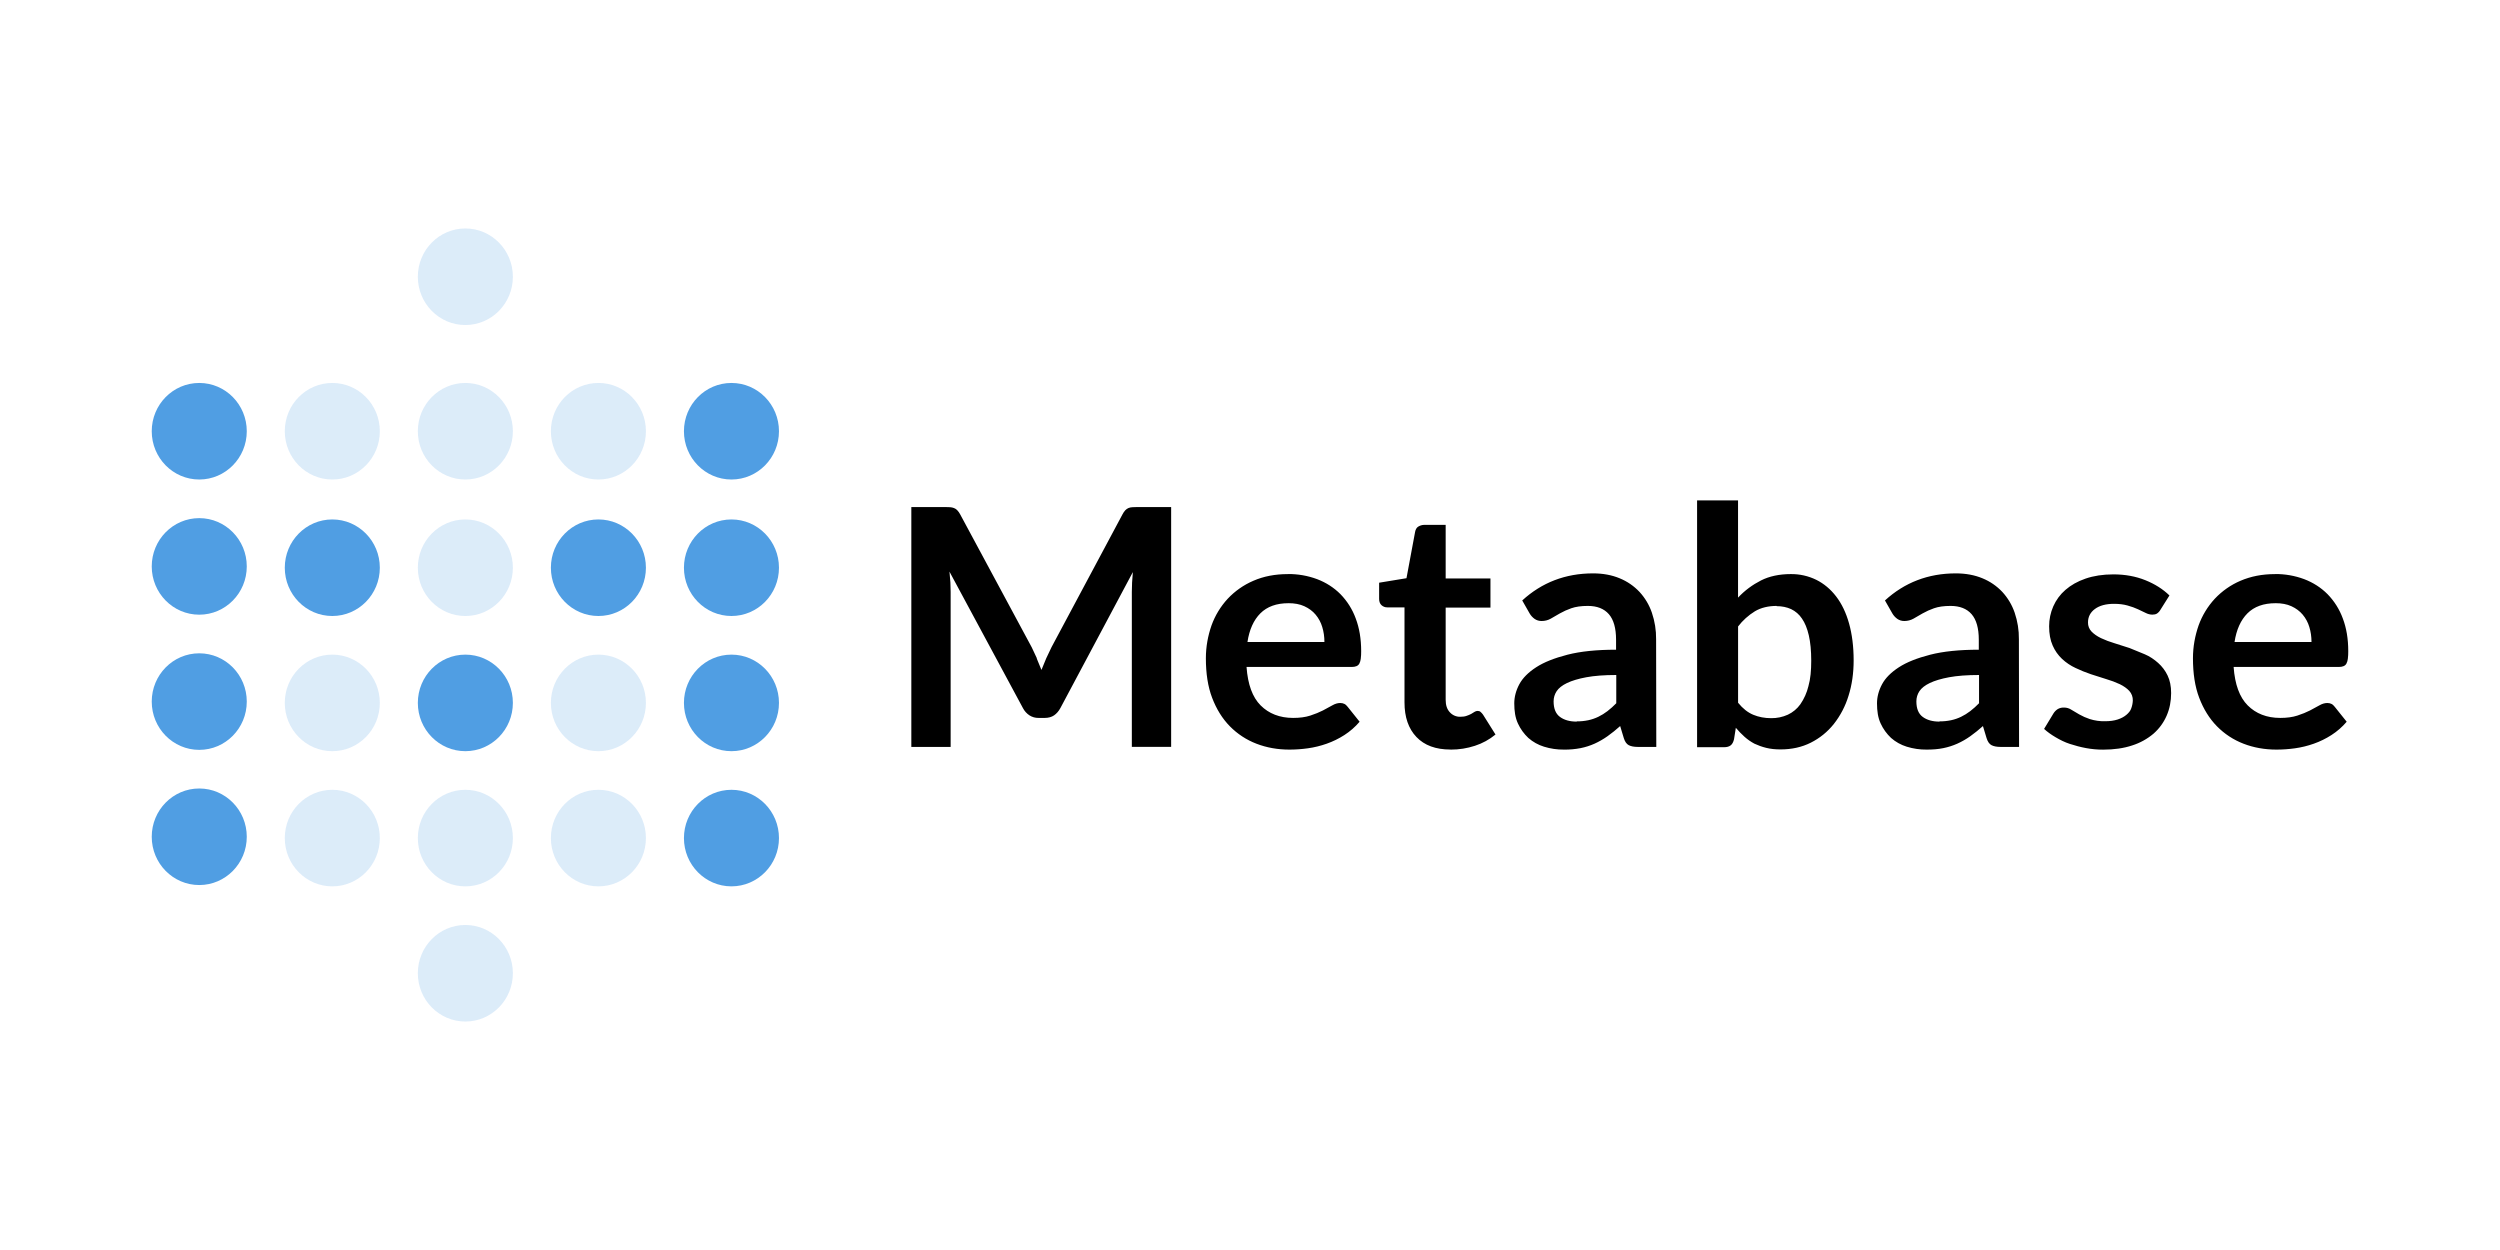
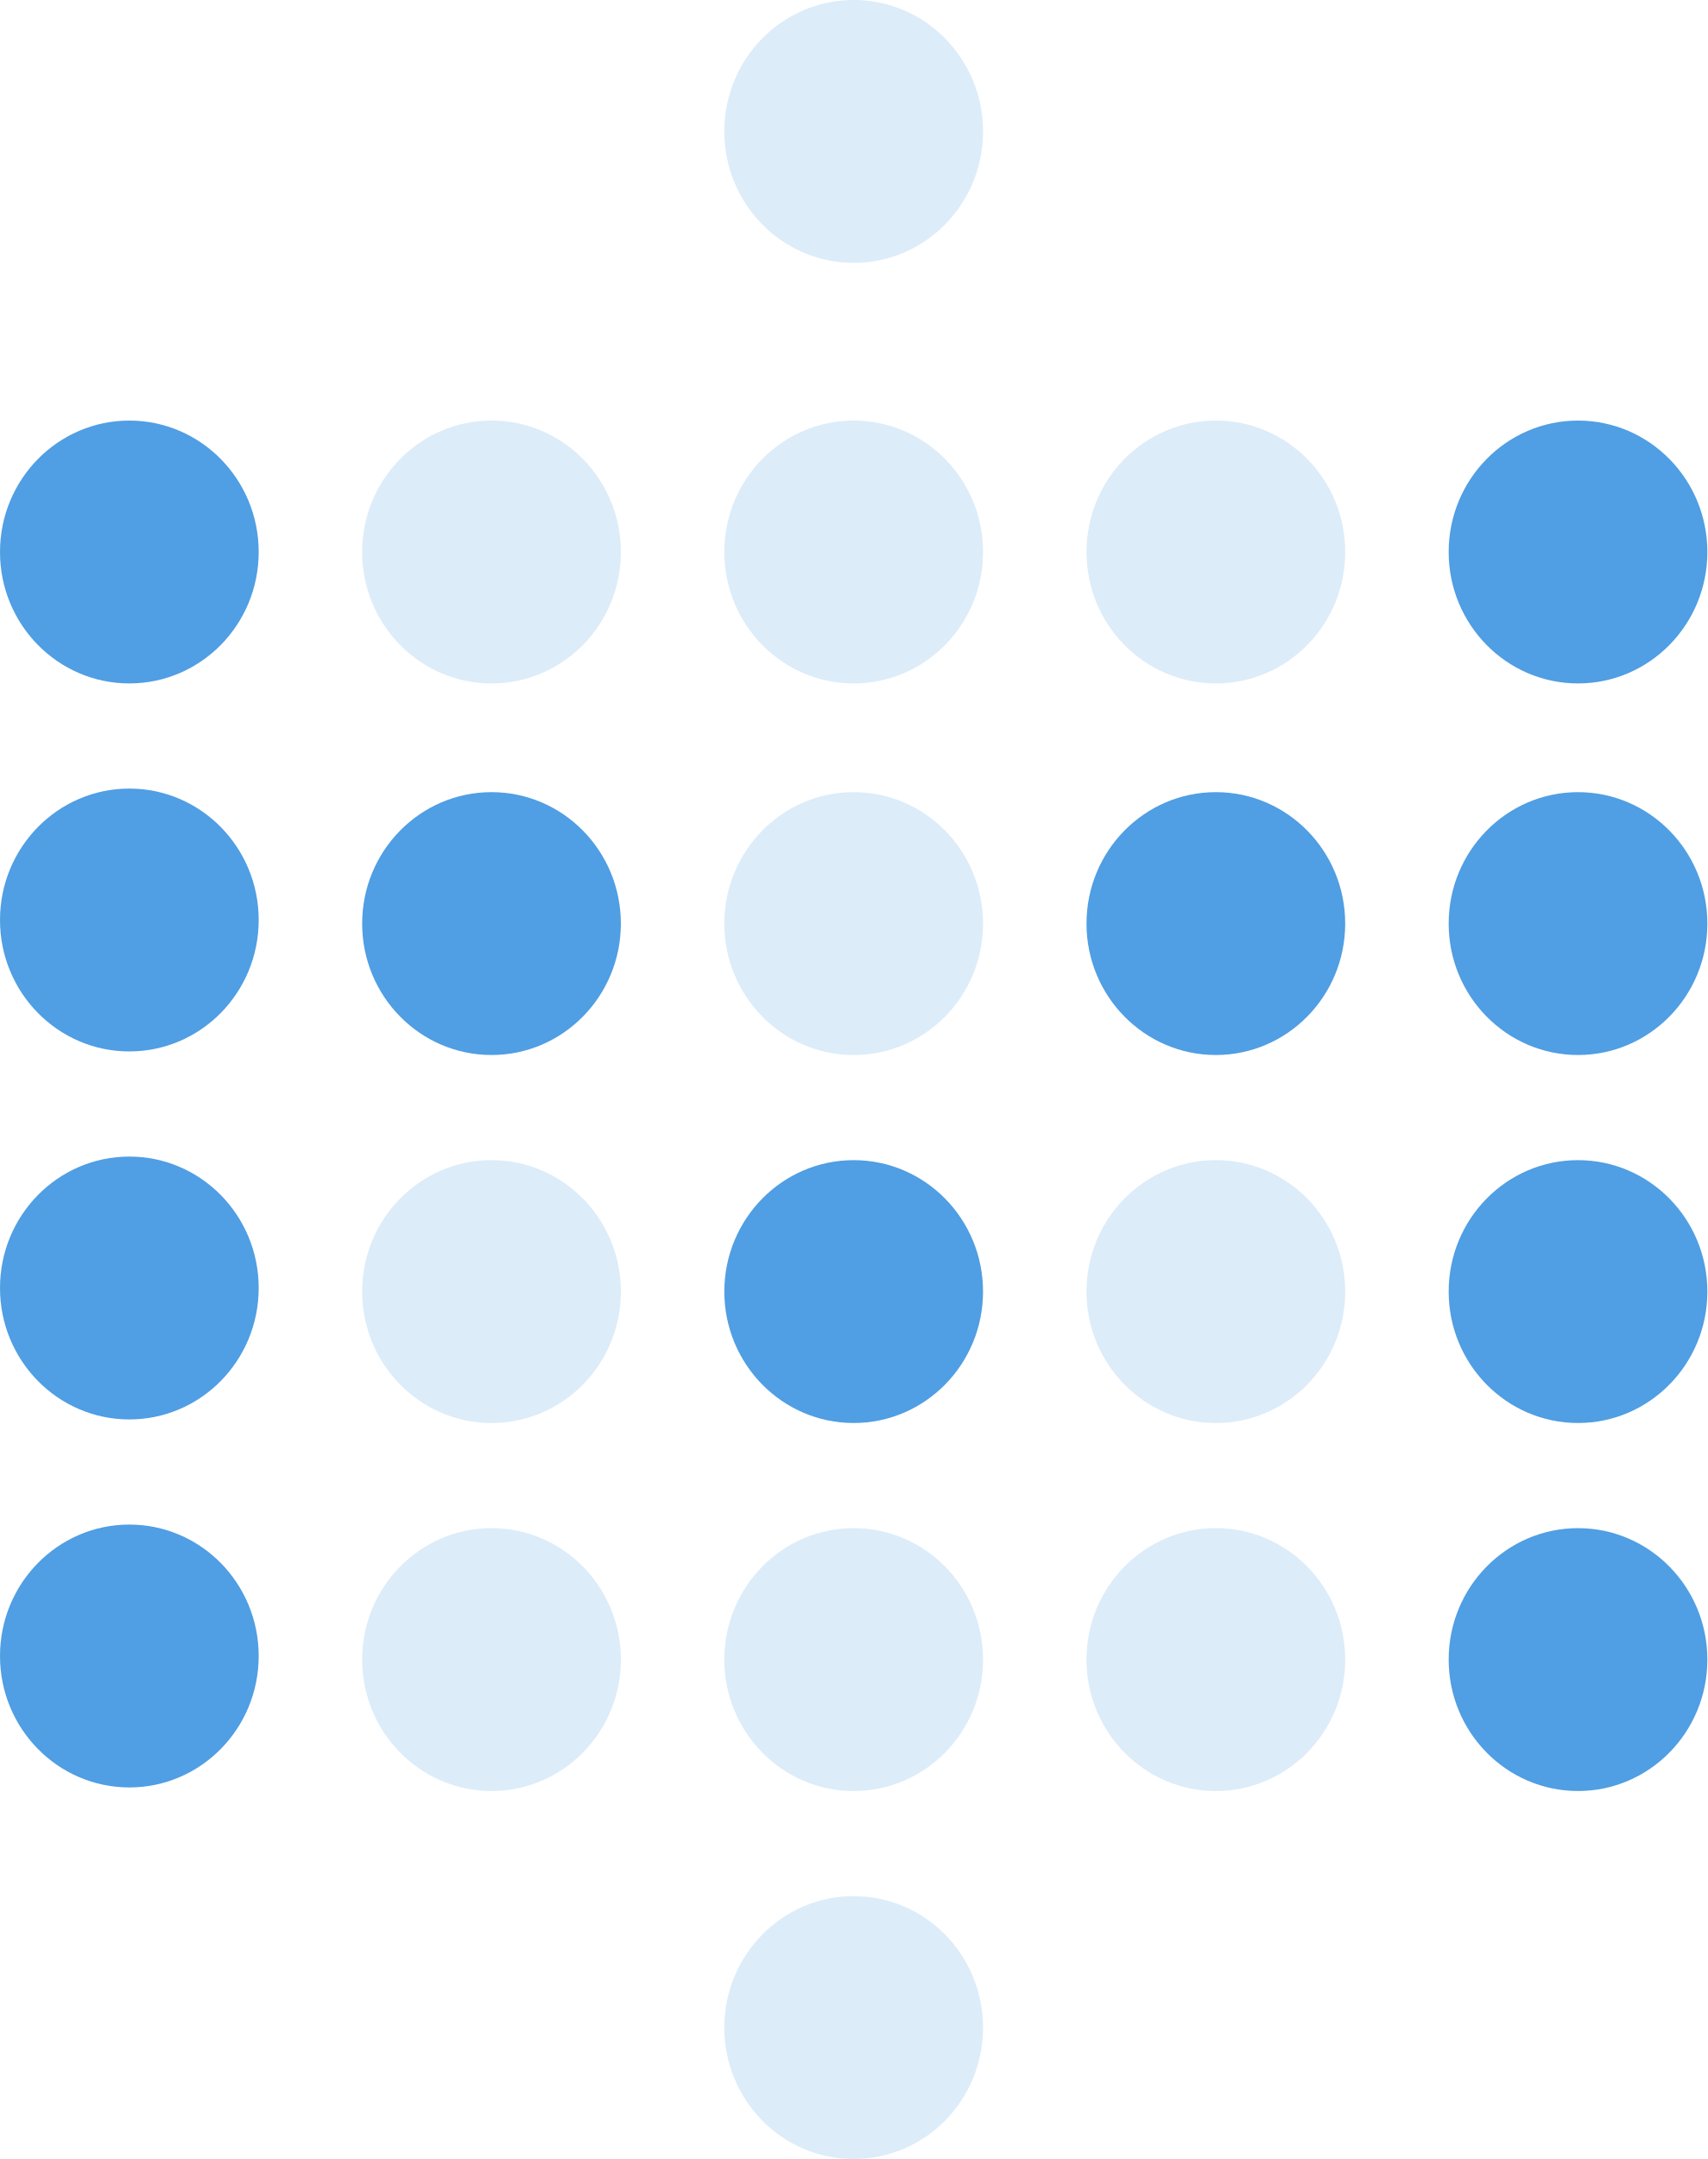
- <svg xmlns="http://www.w3.org/2000/svg" width="120" height="60" preserveAspectRatio="xMidYMid">
-   <g transform="matrix(.117607 0 0 .117607 7.283351 10.96641)" fill="#509ee3">
-     <ellipse cx="19.394" cy="82.757" rx="19.394" ry="19.704" />
-     <ellipse cx="19.394" cy="137.928" rx="19.394" ry="19.704" />
-     <ellipse cx="73.697" cy="82.757" rx="19.394" ry="19.704" opacity=".2" />
-     <ellipse cx="73.697" cy="138.464" rx="19.394" ry="19.704" />
-     <ellipse cx="128" cy="82.757" rx="19.394" ry="19.704" opacity=".2" />
-     <ellipse cx="128" cy="19.704" rx="19.394" ry="19.704" opacity=".2" />
-     <ellipse cx="128" cy="138.464" rx="19.394" ry="19.704" opacity=".2" />
-     <ellipse cx="182.303" cy="82.757" rx="19.394" ry="19.704" opacity=".2" />
-     <ellipse cx="236.606" cy="82.757" rx="19.394" ry="19.704" />
-     <ellipse cx="182.303" cy="138.464" rx="19.394" ry="19.704" />
-     <ellipse cx="236.606" cy="138.464" rx="19.394" ry="19.704" />
-     <ellipse cx="19.394" cy="193.099" rx="19.394" ry="19.704" />
-     <ellipse cx="73.697" cy="193.635" rx="19.394" ry="19.704" opacity=".2" />
-     <ellipse cx="128" cy="193.635" rx="19.394" ry="19.704" />
-     <ellipse cx="182.303" cy="193.635" rx="19.394" ry="19.704" opacity=".2" />
-     <ellipse cx="236.606" cy="193.635" rx="19.394" ry="19.704" />
-     <ellipse cx="19.394" cy="248.27" rx="19.394" ry="19.704" />
-     <ellipse cx="73.697" cy="248.806" rx="19.394" ry="19.704" opacity=".2" />
-     <ellipse cx="128" cy="248.806" rx="19.394" ry="19.704" opacity=".2" />
-     <ellipse cx="128" cy="303.977" rx="19.394" ry="19.704" opacity=".2" />
-     <ellipse cx="182.303" cy="248.806" rx="19.394" ry="19.704" opacity=".2" />
-     <ellipse cx="236.606" cy="248.806" rx="19.394" ry="19.704" />
+ <svg xmlns="http://www.w3.org/2000/svg" width="30.107" height="38.067" preserveAspectRatio="xMidYMid" version="1.1" id="svg569">
+   <defs id="defs573" />
+   <g transform="scale(0.117607)" fill="#509ee3" id="g565">
+     <ellipse cx="19.394" cy="82.757" rx="19.394" ry="19.704" id="ellipse521" />
+     <ellipse cx="19.394" cy="137.928" rx="19.394" ry="19.704" id="ellipse523" />
+     <ellipse cx="73.697" cy="82.757" rx="19.394" ry="19.704" opacity="0.2" id="ellipse525" />
+     <ellipse cx="73.697" cy="138.464" rx="19.394" ry="19.704" id="ellipse527" />
+     <ellipse cx="128" cy="82.757" rx="19.394" ry="19.704" opacity="0.2" id="ellipse529" />
+     <ellipse cx="128" cy="19.704" rx="19.394" ry="19.704" opacity="0.2" id="ellipse531" />
+     <ellipse cx="128" cy="138.464" rx="19.394" ry="19.704" opacity="0.2" id="ellipse533" />
+     <ellipse cx="182.303" cy="82.757" rx="19.394" ry="19.704" opacity="0.2" id="ellipse535" />
+     <ellipse cx="236.606" cy="82.757" rx="19.394" ry="19.704" id="ellipse537" />
+     <ellipse cx="182.303" cy="138.464" rx="19.394" ry="19.704" id="ellipse539" />
+     <ellipse cx="236.606" cy="138.464" rx="19.394" ry="19.704" id="ellipse541" />
+     <ellipse cx="19.394" cy="193.099" rx="19.394" ry="19.704" id="ellipse543" />
+     <ellipse cx="73.697" cy="193.635" rx="19.394" ry="19.704" opacity="0.2" id="ellipse545" />
+     <ellipse cx="128" cy="193.635" rx="19.394" ry="19.704" id="ellipse547" />
+     <ellipse cx="182.303" cy="193.635" rx="19.394" ry="19.704" opacity="0.2" id="ellipse549" />
+     <ellipse cx="236.606" cy="193.635" rx="19.394" ry="19.704" id="ellipse551" />
+     <ellipse cx="19.394" cy="248.27" rx="19.394" ry="19.704" id="ellipse553" />
+     <ellipse cx="73.697" cy="248.806" rx="19.394" ry="19.704" opacity="0.2" id="ellipse555" />
+     <ellipse cx="128" cy="248.806" rx="19.394" ry="19.704" opacity="0.2" id="ellipse557" />
+     <ellipse cx="128" cy="303.977" rx="19.394" ry="19.704" opacity="0.2" id="ellipse559" />
+     <ellipse cx="182.303" cy="248.806" rx="19.394" ry="19.704" opacity="0.2" id="ellipse561" />
+     <ellipse cx="236.606" cy="248.806" rx="19.394" ry="19.704" id="ellipse563" />
  </g>
-   <path d="M49.762 31.604l.228.553.232-.565.254-.533 3.408-6.378a.87.87 0 0 1 .132-.191c.045-.047.096-.08.15-.104s.118-.035.187-.04a2.88 2.88 0 0 1 .246-.008h1.616V35.85h-1.887v-7.435l.012-.453.037-.502-3.48 6.53c-.08.148-.183.264-.3.346s-.277.124-.445.124h-.295a.78.78 0 0 1-.445-.124.93.93 0 0 1-.31-.346l-3.528-6.553.045.514.012.466v7.435h-1.887V24.338h1.616l.246.008a.65.65 0 0 1 .187.041.41.41 0 0 1 .155.104.87.87 0 0 1 .136.19l3.44 6.392.248.53zm12.042-4.05a3.93 3.93 0 0 1 1.42.246c.432.166.805.405 1.118.72a3.28 3.28 0 0 1 .732 1.163c.175.46.262.984.262 1.572a2.67 2.67 0 0 1-.02.37.65.65 0 0 1-.07.232c-.033.057-.08.096-.14.12s-.132.037-.224.037h-5.048c.06.84.285 1.454.677 1.846s.913.6 1.56.6c.32 0 .594-.037.823-.112s.433-.157.606-.246l.453-.246c.13-.075.256-.112.378-.112.08 0 .148.016.207.047s.1.077.15.136l.573.716a3.3 3.3 0 0 1-.732.64 4.09 4.09 0 0 1-.848.415 4.64 4.64 0 0 1-.899.22 6.41 6.41 0 0 1-.889.063c-.567 0-1.096-.094-1.584-.283a3.58 3.58 0 0 1-1.275-.836c-.362-.368-.645-.825-.852-1.368s-.3-1.175-.3-1.9c0-.557.1-1.082.27-1.572a3.77 3.77 0 0 1 .777-1.281 3.67 3.67 0 0 1 1.234-.864c.488-.213 1.037-.32 1.647-.32zm.04 1.4c-.573 0-1.023.163-1.346.486s-.53.783-.62 1.376h3.694c0-.254-.035-.494-.104-.72a1.66 1.66 0 0 0-.319-.594c-.142-.17-.323-.303-.54-.403s-.474-.146-.764-.146zm7.778 7.024c-.706 0-1.25-.2-1.633-.602s-.573-.954-.573-1.66v-4.562h-.828c-.106 0-.197-.035-.274-.104s-.116-.173-.116-.3v-.78l1.313-.216.415-2.228c.02-.106.07-.2.146-.246s.173-.087.3-.087h1.02v2.572h2.15v1.4h-2.15v4.426c0 .254.063.453.2.598a.65.65 0 0 0 .5.216c.122 0 .224-.014.307-.045a1.56 1.56 0 0 0 .216-.091l.163-.1c.047-.028.096-.045.144-.045.06 0 .106.014.142.045a.72.72 0 0 1 .12.132l.6.956a2.99 2.99 0 0 1-.988.541 3.68 3.68 0 0 1-1.155.183zm9.88-.126h-.884c-.185 0-.33-.028-.437-.083s-.185-.17-.238-.338l-.175-.58a6.85 6.85 0 0 1-.61.49c-.2.14-.405.258-.616.354a3.15 3.15 0 0 1-.677.216 3.92 3.92 0 0 1-.797.07 3.12 3.12 0 0 1-.956-.14 2.06 2.06 0 0 1-.752-.42 2.23 2.23 0 0 1-.5-.695c-.128-.275-.175-.6-.175-.966 0-.3.08-.614.242-.915s.43-.57.807-.815.878-.443 1.505-.604 1.403-.24 2.332-.24v-.482c0-.55-.116-.96-.346-1.224s-.567-.396-1.006-.396c-.32 0-.584.037-.797.112a3.34 3.34 0 0 0-.553.25l-.433.25a.87.87 0 0 1-.437.112.57.57 0 0 1-.342-.104.84.84 0 0 1-.232-.254l-.358-.628c.94-.86 2.072-1.3 3.4-1.3.478 0 .903.08 1.277.236a2.72 2.72 0 0 1 .952.653 2.81 2.81 0 0 1 .594.998 3.82 3.82 0 0 1 .203 1.275zm-3.822-1.226a2.64 2.64 0 0 0 .557-.055 2.14 2.14 0 0 0 .482-.165 2.54 2.54 0 0 0 .437-.27 3.95 3.95 0 0 0 .425-.38V32.4c-.573 0-1.053.037-1.437.108s-.693.165-.927.277-.4.244-.498.392a.88.88 0 0 0-.146.49c0 .348.102.596.307.746s.472.224.8.224zm5.78 1.226V24.02h1.966v4.666c.323-.346.7-.62 1.098-.823s.886-.307 1.433-.307a2.71 2.71 0 0 1 1.222.274c.368.183.687.45.956.8s.476.783.62 1.297.22 1.106.22 1.775c0 .6-.08 1.175-.246 1.696a4.12 4.12 0 0 1-.706 1.354c-.305.382-.675.68-1.106.897s-.917.323-1.454.323c-.25 0-.478-.024-.685-.075s-.394-.12-.565-.2a2.4 2.4 0 0 1-.474-.33 4.24 4.24 0 0 1-.419-.433l-.087.55c-.033.138-.085.236-.163.295s-.18.087-.315.087H81.46zm3.822-6.768c-.4 0-.758.085-1.047.258a3 3 0 0 0-.807.728v3.662c.224.277.466.468.728.577s.55.163.856.163a1.88 1.88 0 0 0 .805-.167 1.54 1.54 0 0 0 .6-.5 2.6 2.6 0 0 0 .386-.864c.1-.348.136-.758.136-1.23 0-.478-.04-.882-.116-1.214s-.187-.602-.33-.807a1.3 1.3 0 0 0-.52-.453c-.207-.094-.44-.142-.7-.142zm11.633 6.768h-.884c-.185 0-.33-.028-.437-.083s-.185-.17-.238-.338l-.175-.58a6.85 6.85 0 0 1-.61.49 3.69 3.69 0 0 1-.618.354 3.21 3.21 0 0 1-.677.216c-.238.05-.504.07-.797.07a3.12 3.12 0 0 1-.956-.14 2.06 2.06 0 0 1-.752-.42 2.23 2.23 0 0 1-.5-.695c-.128-.275-.175-.6-.175-.966 0-.3.08-.614.242-.915s.43-.57.807-.815.878-.443 1.505-.604 1.405-.24 2.332-.24v-.482c0-.55-.116-.96-.346-1.224s-.567-.396-1.006-.396c-.32 0-.584.037-.797.112a3.34 3.34 0 0 0-.553.25l-.433.25a.89.89 0 0 1-.437.112.57.57 0 0 1-.342-.104.84.84 0 0 1-.232-.254l-.358-.628c.94-.86 2.072-1.3 3.4-1.3.478 0 .905.08 1.28.236a2.72 2.72 0 0 1 .952.653 2.81 2.81 0 0 1 .594.998 3.82 3.82 0 0 1 .203 1.275zm-3.822-1.226a2.64 2.64 0 0 0 .557-.055 2.14 2.14 0 0 0 .482-.165 2.54 2.54 0 0 0 .437-.27 3.95 3.95 0 0 0 .425-.38V32.4c-.573 0-1.053.037-1.437.108s-.693.165-.927.277-.4.244-.498.392a.88.88 0 0 0-.146.49c0 .348.102.596.307.746s.472.224.8.224zm10.605-5.352a.53.53 0 0 1-.167.179c-.06.035-.132.05-.224.05a.71.71 0 0 1-.307-.079l-.378-.18c-.142-.067-.307-.126-.5-.18s-.4-.08-.65-.08c-.388 0-.693.083-.915.246s-.333.38-.333.645a.61.61 0 0 0 .17.44c.113.117.264.224.453.315a4.49 4.49 0 0 0 .64.242l.732.234.732.3c.238.1.45.246.64.415a1.9 1.9 0 0 1 .453.602c.113.234.17.514.17.844 0 .392-.07.754-.216 1.088s-.354.618-.628.86a2.97 2.97 0 0 1-1.023.565c-.405.136-.872.203-1.397.203a4.4 4.4 0 0 1-.823-.075c-.268-.05-.525-.12-.773-.2s-.476-.197-.685-.32-.394-.254-.553-.4l.453-.748a.67.67 0 0 1 .207-.207.56.56 0 0 1 .303-.07.63.63 0 0 1 .346.104l.378.224a2.83 2.83 0 0 0 .506.224 2.25 2.25 0 0 0 .736.104c.234 0 .433-.028.602-.083s.305-.128.415-.22.2-.195.238-.315a1.23 1.23 0 0 0 .075-.37.66.66 0 0 0-.171-.47c-.114-.122-.266-.228-.453-.32a4.42 4.42 0 0 0-.645-.242l-.74-.236a6.74 6.74 0 0 1-.74-.3 2.49 2.49 0 0 1-.645-.433 1.95 1.95 0 0 1-.453-.645c-.114-.254-.17-.563-.17-.923a2.37 2.37 0 0 1 .199-.956 2.22 2.22 0 0 1 .586-.793c.26-.226.577-.407.964-.54s.83-.203 1.334-.203c.563 0 1.076.094 1.537.28s.846.43 1.155.732zm5.486-1.72a3.93 3.93 0 0 1 1.42.246c.432.166.805.405 1.118.72a3.28 3.28 0 0 1 .732 1.163c.175.46.262.984.262 1.572a2.67 2.67 0 0 1-.02.37.65.65 0 0 1-.07.232c-.033.057-.08.096-.14.12s-.132.037-.224.037h-5.048c.06.84.285 1.454.677 1.846s.913.6 1.56.6c.32 0 .594-.037.823-.112s.433-.157.606-.246l.453-.246c.13-.075.256-.112.378-.112.08 0 .148.016.207.047s.1.077.15.136l.573.716a3.3 3.3 0 0 1-.732.64 4.09 4.09 0 0 1-.848.415 4.64 4.64 0 0 1-.899.22 6.41 6.41 0 0 1-.889.063c-.567 0-1.096-.094-1.584-.283a3.58 3.58 0 0 1-1.275-.836c-.362-.368-.645-.825-.852-1.368s-.3-1.175-.3-1.9c0-.557.1-1.082.27-1.572a3.77 3.77 0 0 1 .777-1.281 3.67 3.67 0 0 1 1.234-.864c.5-.213 1.04-.32 1.65-.32zm.04 1.4c-.573 0-1.023.163-1.346.486s-.53.783-.62 1.376h3.694c0-.254-.035-.494-.104-.72a1.66 1.66 0 0 0-.319-.594c-.144-.17-.323-.303-.54-.403s-.472-.146-.764-.146z" />
</svg>
